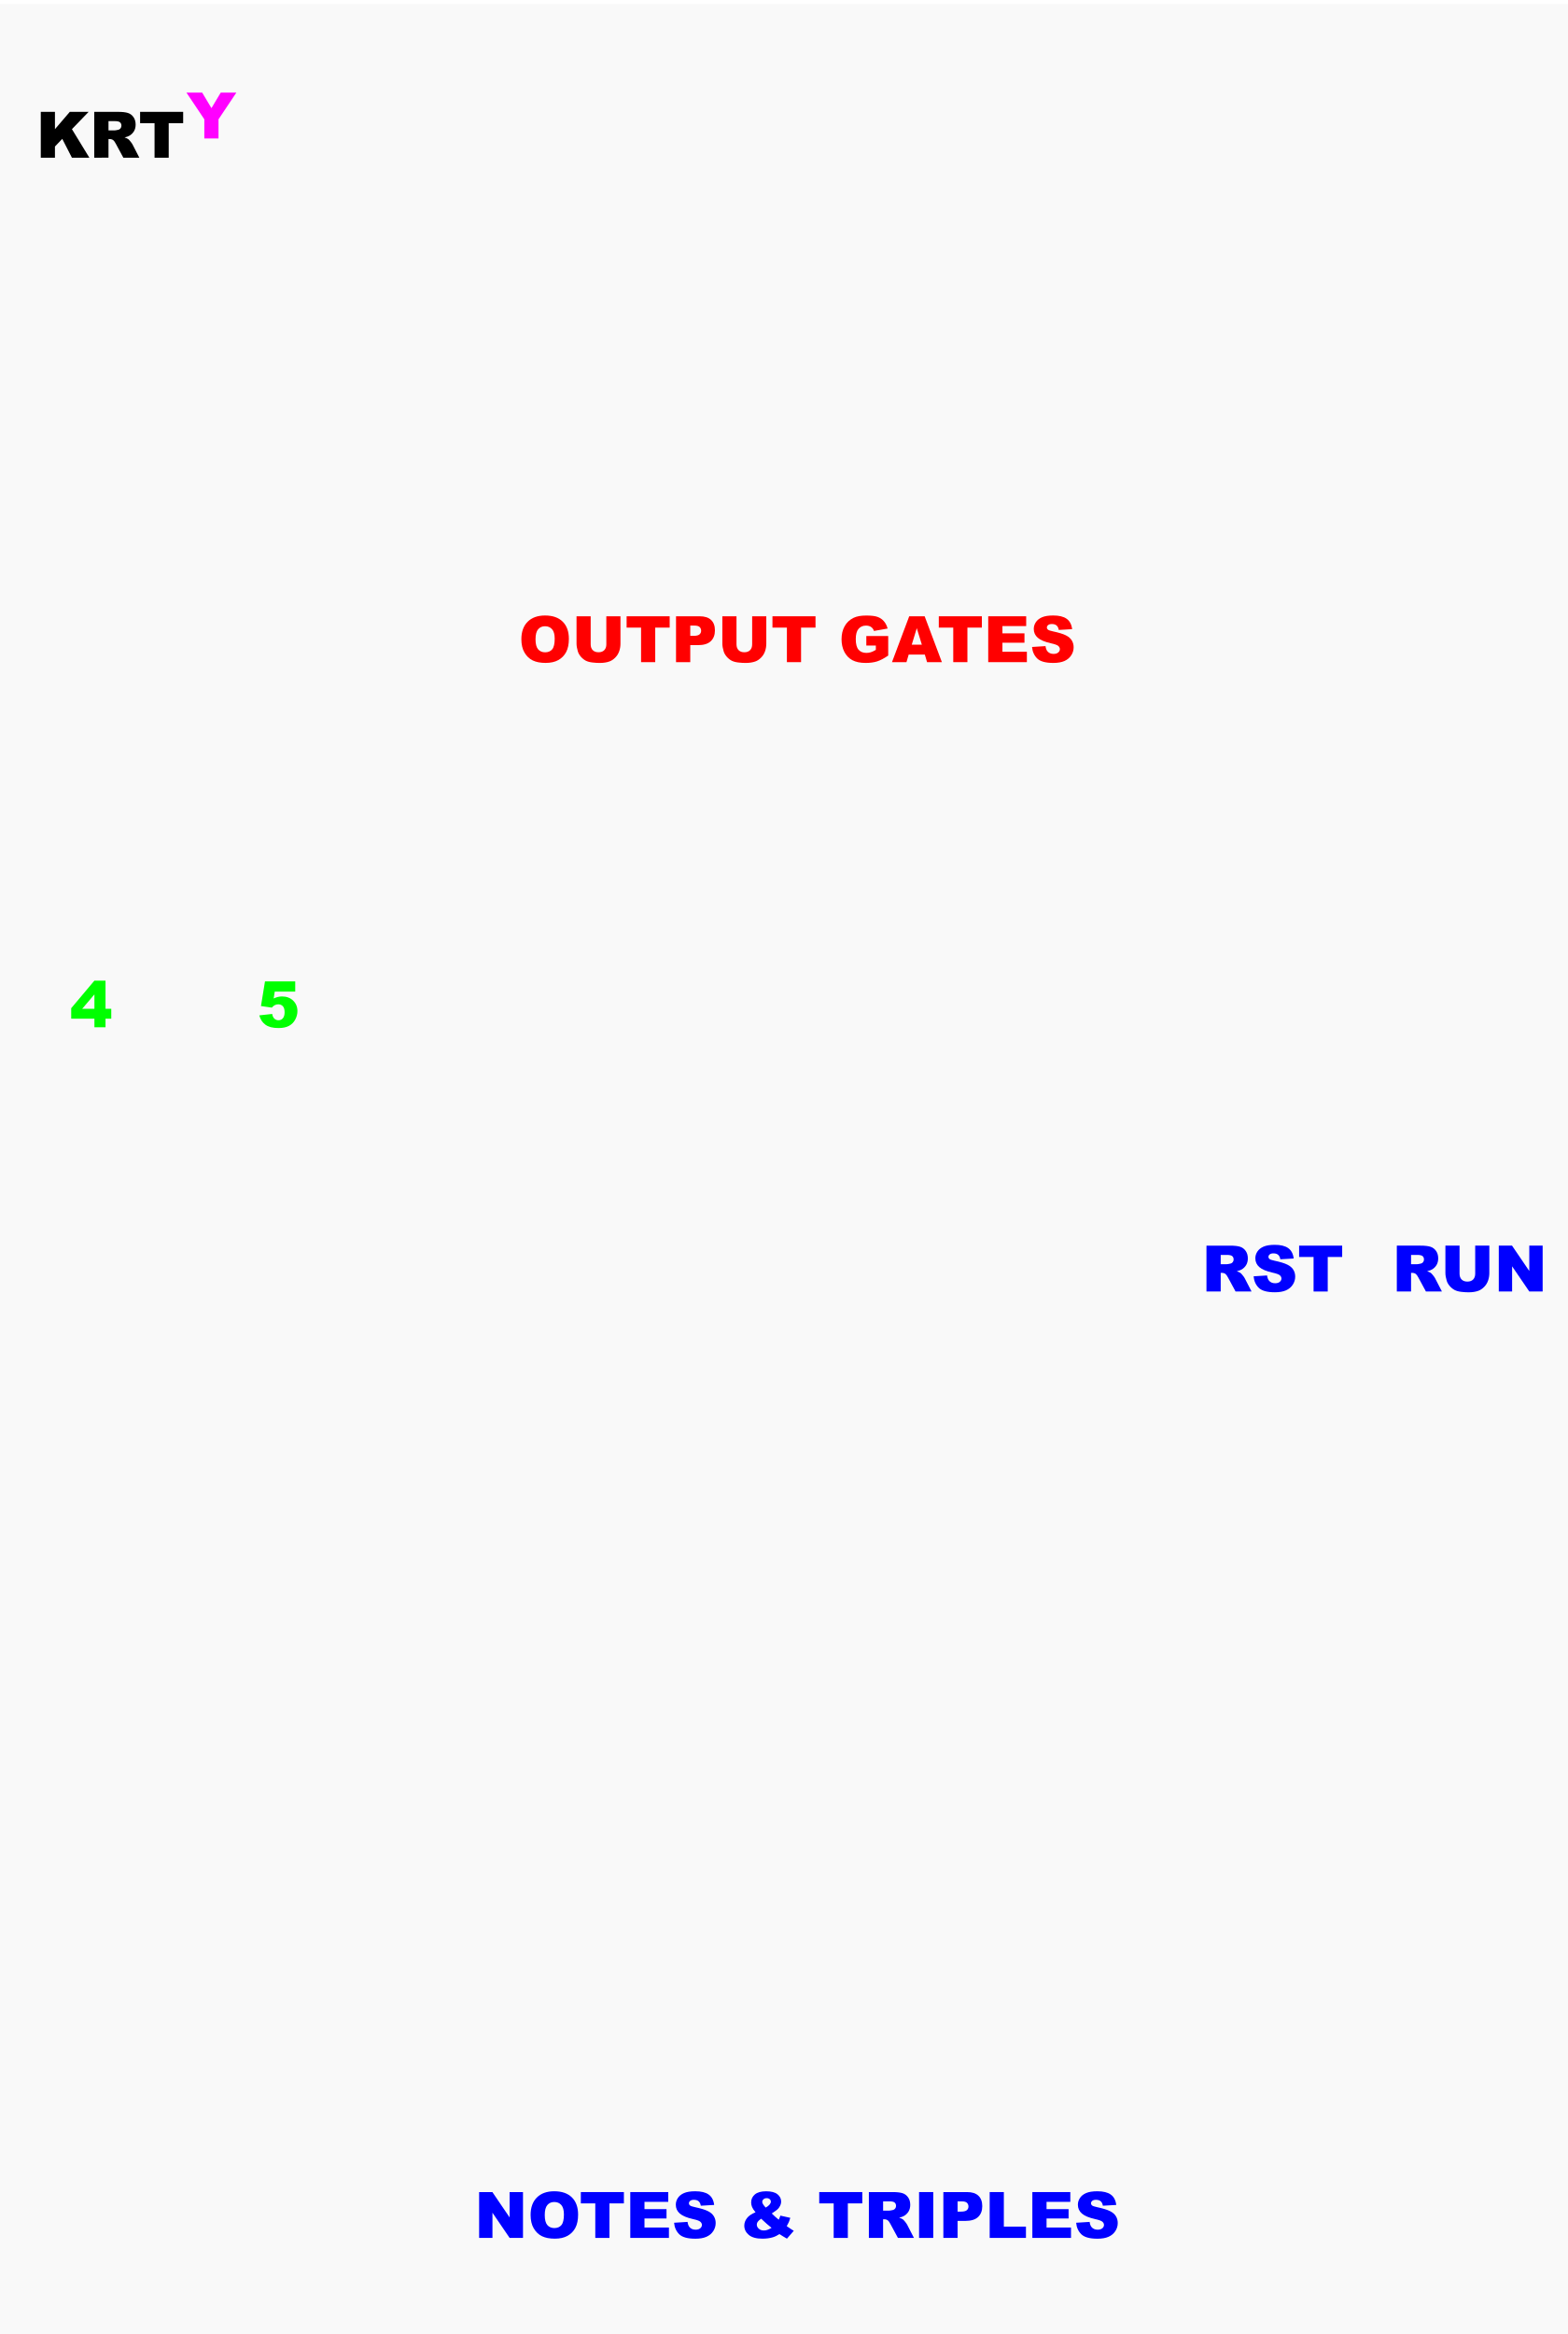
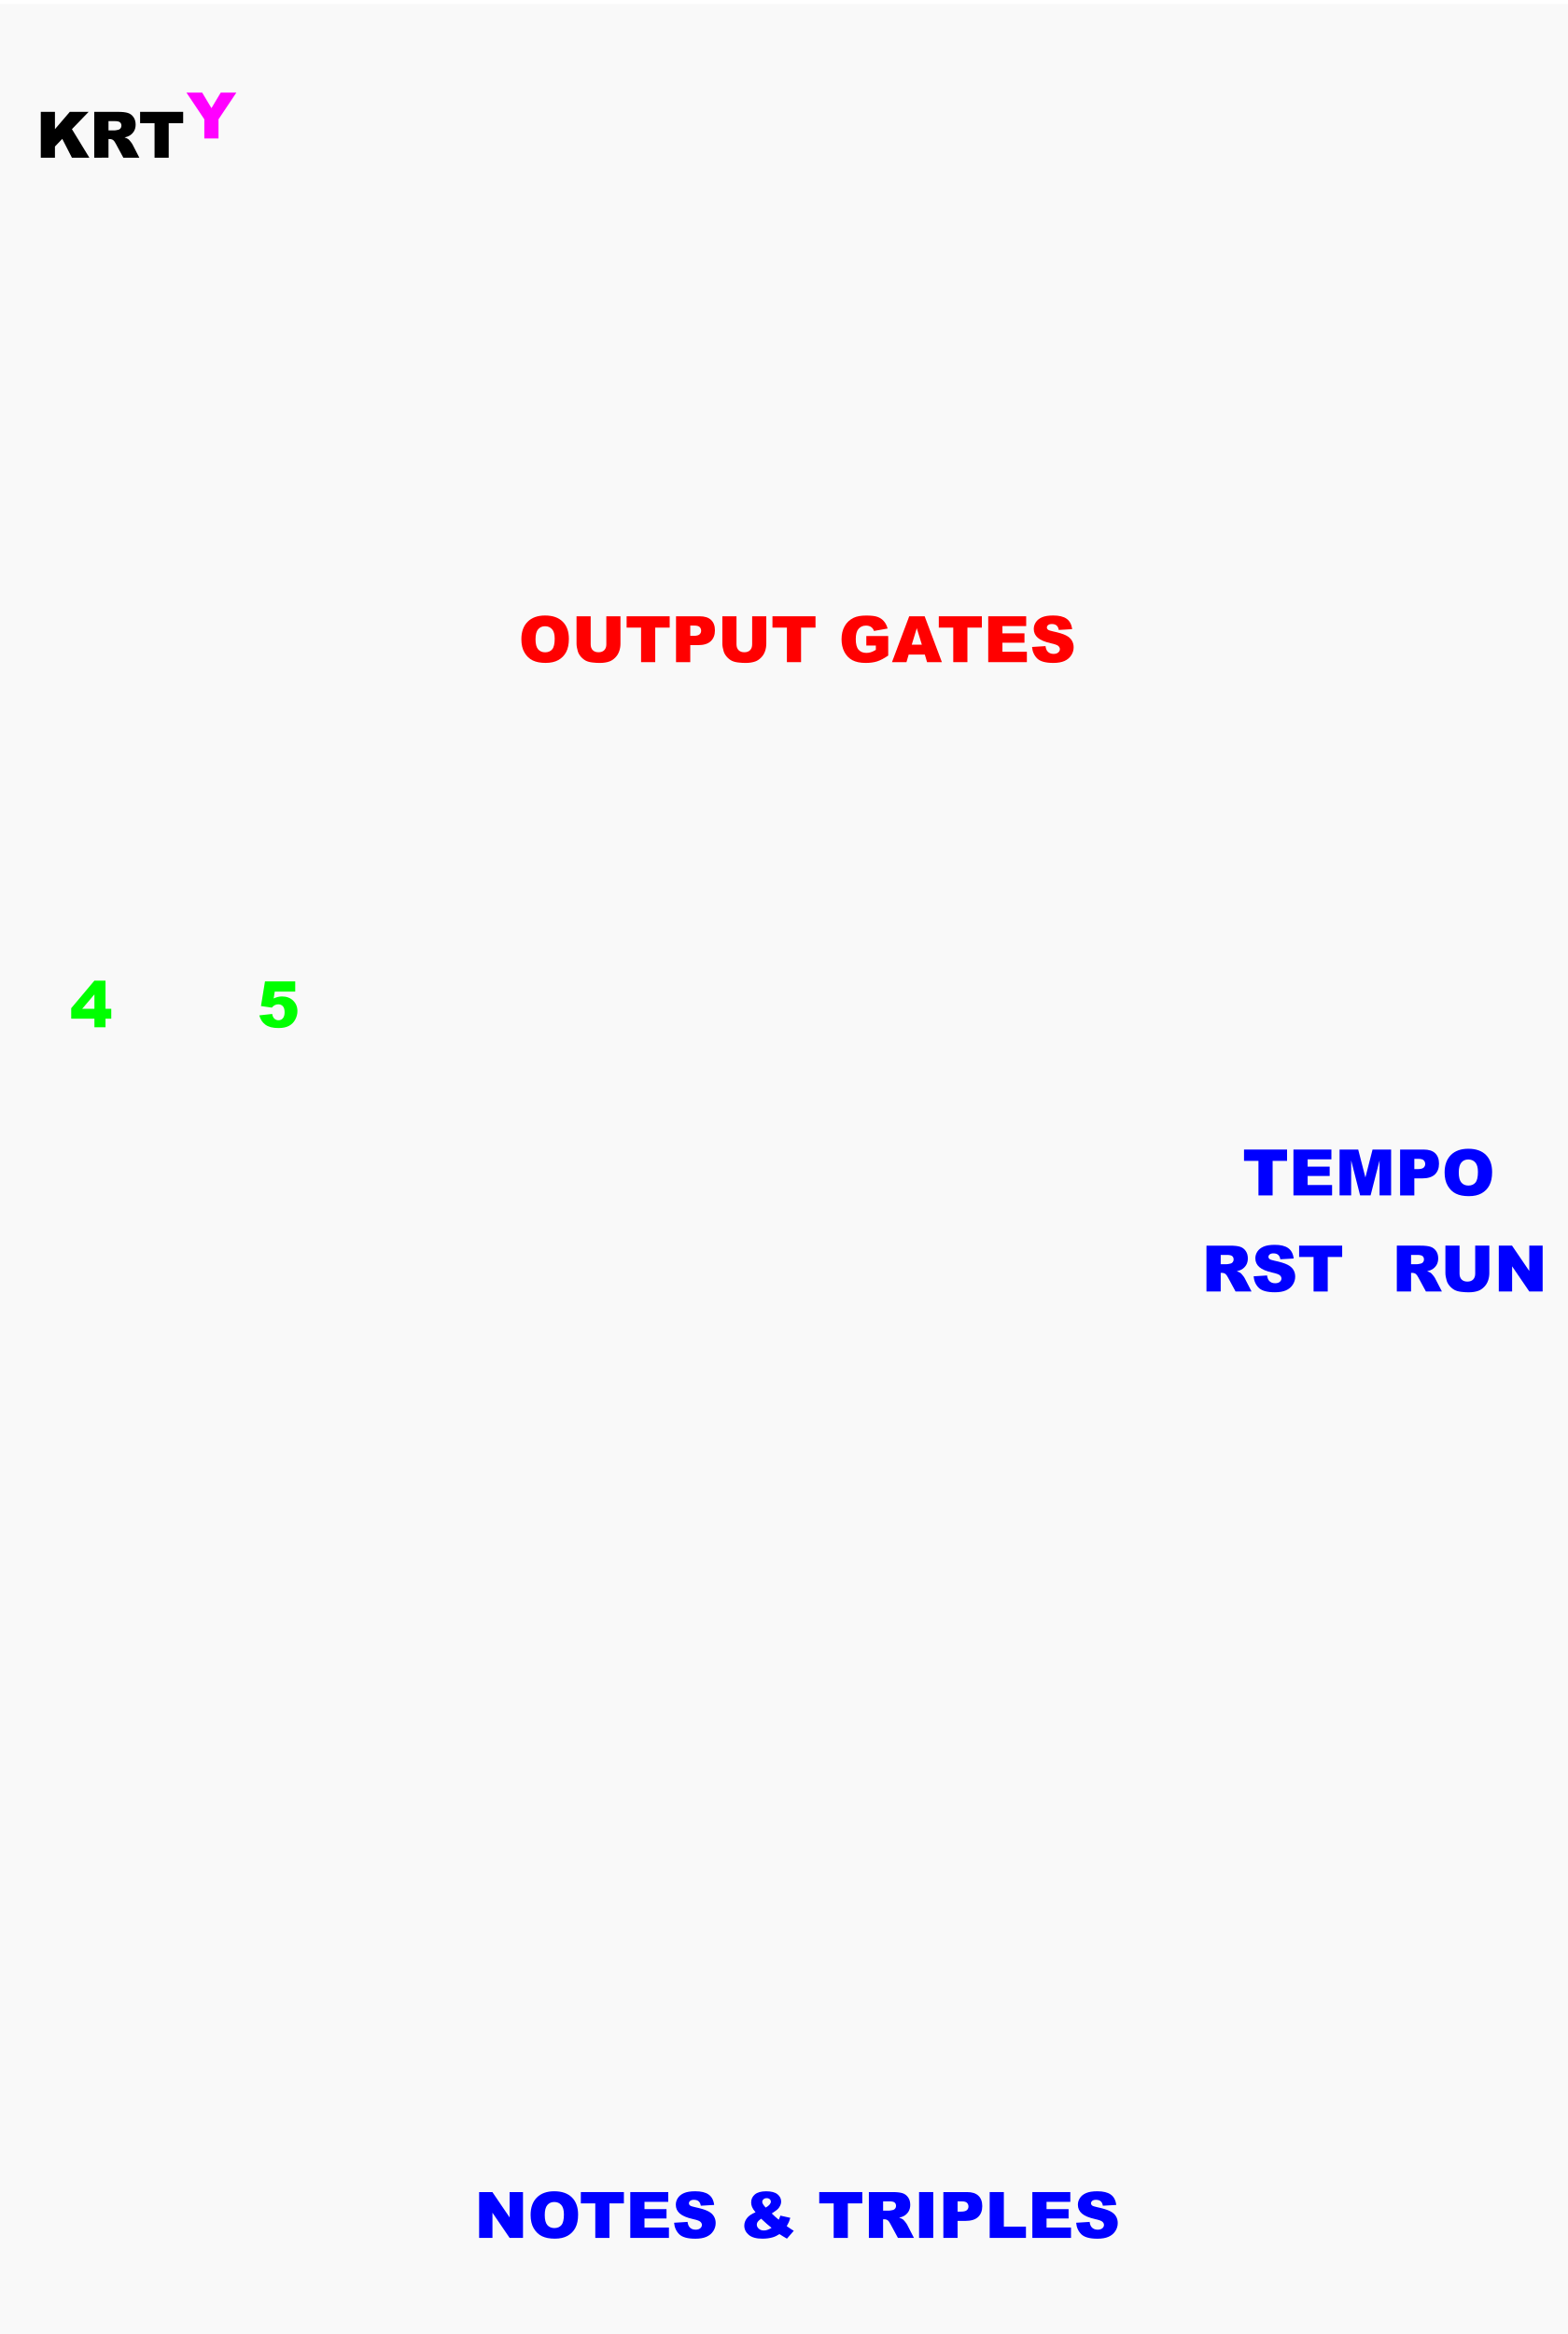
<svg xmlns="http://www.w3.org/2000/svg" width="86.36mm" height="128.542mm" viewBox="0 0 86.36 128.542" version="1.1" id="svg4541">
  <defs id="defs4535" />
  <g id="layer1" style="display:inline;opacity:1">
    <rect style="fill:#f9f9f9;stroke-width:0.515" id="rect111" width="87.048" height="129.646" x="-2.7815501e-08" y="0.219" />
    <g aria-label="4" style="font-style:normal;font-variant:normal;font-weight:normal;font-stretch:normal;font-size:3.528px;line-height:1.25;font-family:'Arial Black';-inkscape-font-specification:'Arial Black, Normal';font-variant-ligatures:normal;font-variant-caps:normal;font-variant-numeric:normal;font-feature-settings:normal;text-align:center;letter-spacing:0px;word-spacing:0px;writing-mode:lr-tb;text-anchor:middle;fill:#000000;fill-opacity:1;stroke:none;stroke-width:0.265" id="text249" transform="translate(-1.5875)">
      <path d="M 6.789,56.103 H 5.51 V 55.526 l 1.278,-1.519 h 0.612 v 1.552 h 0.317 v 0.544 H 7.4 v 0.472 H 6.789 Z m 0,-0.544 v -0.794 l -0.675,0.794 z" style="fill:#00ff00;stroke-width:0.265" id="path360" />
    </g>
    <g aria-label="5" style="font-style:normal;font-variant:normal;font-weight:normal;font-stretch:normal;font-size:3.528px;line-height:1.25;font-family:'Arial Black';-inkscape-font-specification:'Arial Black, Normal';font-variant-ligatures:normal;font-variant-caps:normal;font-variant-numeric:normal;font-feature-settings:normal;text-align:center;letter-spacing:0px;word-spacing:0px;writing-mode:lr-tb;text-anchor:middle;fill:#000000;fill-opacity:1;stroke:none;stroke-width:0.265" id="text253" transform="translate(-3.704167)">
      <path d="m 18.302,54.05 h 1.666 v 0.56 H 18.84 l -0.06,0.379 q 0.117,-0.055 0.231,-0.083 0.115,-0.028 0.227,-0.028 0.379,0 0.615,0.229 0.236,0.229 0.236,0.577 0,0.245 -0.122,0.47 -0.121,0.226 -0.345,0.345 -0.222,0.119 -0.57,0.119 -0.25,0 -0.429,-0.047 -0.177,-0.048 -0.303,-0.141 -0.124,-0.095 -0.202,-0.214 -0.078,-0.119 -0.129,-0.296 l 0.71,-0.078 q 0.026,0.171 0.121,0.26 0.095,0.088 0.226,0.088 0.146,0 0.241,-0.11 0.096,-0.112 0.096,-0.332 0,-0.226 -0.096,-0.331 -0.096,-0.105 -0.257,-0.105 -0.102,0 -0.196,0.05 -0.071,0.036 -0.155,0.131 l -0.598,-0.086 z" style="fill:#00ff00;stroke-width:0.265" id="path357" />
    </g>
  </g>
  <g id="layer4" transform="translate(0,28.00003)" style="display:inline">
    <text xml:space="preserve" style="font-style:normal;font-variant:normal;font-weight:normal;font-stretch:normal;font-size:4.586px;line-height:1.25;font-family:'Arial Black';-inkscape-font-specification:'Arial Black, Normal';font-variant-ligatures:normal;font-variant-caps:normal;font-variant-numeric:normal;text-align:center;letter-spacing:0px;word-spacing:0px;writing-mode:lr-tb;text-anchor:middle;fill:#000000;fill-opacity:1;stroke:none;stroke-width:0.265" x="11.906" y="-21.167" id="text115">
      <tspan id="tspan113" x="11.906" y="-17.055" style="stroke-width:0.265" />
    </text>
    <g aria-label="KRT" style="font-style:normal;font-variant:normal;font-weight:normal;font-stretch:normal;font-size:3.528px;line-height:1.25;font-family:'Arial Black';-inkscape-font-specification:'Arial Black, Normal';font-variant-ligatures:normal;font-variant-caps:normal;font-variant-numeric:normal;font-feature-settings:normal;text-align:center;letter-spacing:0px;word-spacing:0px;writing-mode:lr-tb;text-anchor:middle;fill:#000000;fill-opacity:1;stroke:none;stroke-width:0.265" id="text123" transform="translate(-12.17084,-117.4752)">
      <path d="m 14.418,95.635 h 0.78 v 0.954 l 0.818,-0.954 h 1.037 l -0.92,0.953 0.961,1.573 h -0.961 l -0.532,-1.039 -0.403,0.422 v 0.617 h -0.78 z" style="fill:#000000;stroke-width:0.265" id="path227" />
      <path d="m 17.364,98.16 v -2.525 h 1.301 q 0.362,0 0.553,0.062 0.191,0.062 0.308,0.231 0.117,0.167 0.117,0.408 0,0.21 -0.09,0.363 -0.09,0.152 -0.246,0.246 -0.1,0.06 -0.274,0.1 0.14,0.047 0.203,0.093 0.043,0.031 0.124,0.133 0.083,0.102 0.11,0.157 l 0.377,0.732 H 18.966 l -0.417,-0.772 q -0.079,-0.15 -0.141,-0.195 -0.084,-0.059 -0.191,-0.059 h -0.069 v 1.025 z m 0.784,-1.502 h 0.329 q 0.053,0 0.207,-0.034 0.078,-0.015 0.126,-0.079 0.05,-0.064 0.05,-0.146 0,-0.122 -0.078,-0.188 -0.078,-0.065 -0.291,-0.065 H 18.148 Z" style="fill:#000000;stroke-width:0.265" id="path229" />
      <path d="m 19.889,95.635 h 2.372 v 0.624 h -0.796 v 1.902 h -0.78 v -1.902 h -0.796 z" style="fill:#000000;stroke-width:0.265" id="path231" />
    </g>
    <g aria-label="Ω" style="font-style:normal;font-variant:normal;font-weight:normal;font-stretch:normal;font-size:3.528px;line-height:1.25;font-family:'Arial Black';-inkscape-font-specification:'Arial Black, Normal';font-variant-ligatures:normal;font-variant-caps:normal;font-variant-numeric:normal;font-feature-settings:normal;text-align:center;letter-spacing:0px;word-spacing:0px;writing-mode:lr-tb;text-anchor:middle;fill:#000000;fill-opacity:1;stroke:none;stroke-width:0.265" id="text107" transform="matrix(2.52226,0,0,2.48147,-16.86749,28.08487)" />
    <g aria-label="Y" style="font-style:normal;font-variant:normal;font-weight:normal;font-stretch:normal;font-size:3.528px;line-height:1.25;font-family:'Arial Black';-inkscape-font-specification:'Arial Black, Normal';font-variant-ligatures:normal;font-variant-caps:normal;font-variant-numeric:normal;font-feature-settings:normal;text-align:center;letter-spacing:0px;word-spacing:0px;writing-mode:lr-tb;text-anchor:middle;fill:#000000;fill-opacity:1;stroke:none;stroke-width:0.265" id="text70">
      <path d="m 10.273,-22.898 h 0.866 l 0.51,0.853 0.51,-0.853 h 0.861 l -0.982,1.468 v 1.058 h -0.782 v -1.058 z" style="stroke-width:0.265;fill:#ff00ff" id="path72" />
    </g>
    <g aria-label="OUTPUT GATES" style="font-style:normal;font-variant:normal;font-weight:normal;font-stretch:normal;font-size:3.528px;line-height:1.25;font-family:'Arial Black';-inkscape-font-specification:'Arial Black, Normal';font-variant-ligatures:normal;font-variant-caps:normal;font-variant-numeric:normal;font-feature-settings:normal;text-align:center;letter-spacing:0px;word-spacing:0px;writing-mode:lr-tb;text-anchor:middle;fill:#000000;fill-opacity:1;stroke:none;stroke-width:0.265" id="text77">
      <path d="m 28.722,7.206 q 0,-0.618 0.345,-0.963 0.345,-0.345 0.959,-0.345 0.63,0 0.972,0.339 0.341,0.338 0.341,0.947 0,0.443 -0.15,0.727 -0.148,0.282 -0.431,0.441 -0.281,0.157 -0.701,0.157 -0.427,0 -0.708,-0.136 Q 29.07,8.238 28.896,7.943 28.722,7.648 28.722,7.206 Z m 0.78,0.003 q 0,0.382 0.141,0.549 0.143,0.167 0.388,0.167 0.251,0 0.389,-0.164 0.138,-0.164 0.138,-0.587 0,-0.357 -0.145,-0.52 -0.143,-0.165 -0.389,-0.165 -0.236,0 -0.379,0.167 -0.143,0.167 -0.143,0.553 z" style="fill:#ff0000;stroke-width:0.265" id="path79" />
      <path d="m 33.402,5.941 h 0.779 v 1.506 q 0,0.224 -0.071,0.424 -0.069,0.198 -0.219,0.348 -0.148,0.148 -0.312,0.208 -0.227,0.084 -0.546,0.084 -0.184,0 -0.403,-0.026 Q 32.413,8.46 32.267,8.384 32.121,8.306 31.998,8.165 31.878,8.024 31.833,7.874 31.761,7.633 31.761,7.447 V 5.941 h 0.779 v 1.542 q 0,0.207 0.114,0.324 0.115,0.115 0.319,0.115 0.202,0 0.315,-0.114 0.115,-0.115 0.115,-0.326 z" style="fill:#ff0000;stroke-width:0.265" id="path81" />
      <path d="m 34.52,5.941 h 2.372 V 6.565 H 36.096 V 8.467 H 35.316 V 6.565 h -0.796 z" style="fill:#ff0000;stroke-width:0.265" id="path83" />
      <path d="m 37.242,5.941 h 1.297 q 0.424,0 0.634,0.202 0.212,0.202 0.212,0.574 0,0.382 -0.231,0.598 -0.229,0.215 -0.701,0.215 h -0.427 v 0.937 h -0.784 z m 0.784,1.077 h 0.191 q 0.226,0 0.317,-0.078 0.091,-0.079 0.091,-0.202 0,-0.119 -0.079,-0.202 -0.079,-0.083 -0.298,-0.083 h -0.222 z" style="fill:#ff0000;stroke-width:0.265" id="path85" />
      <path d="m 41.436,5.941 h 0.779 v 1.506 q 0,0.224 -0.071,0.424 -0.069,0.198 -0.219,0.348 -0.148,0.148 -0.312,0.208 -0.227,0.084 -0.546,0.084 -0.184,0 -0.403,-0.026 Q 40.447,8.46 40.301,8.384 40.154,8.306 40.032,8.165 39.912,8.024 39.867,7.874 39.794,7.633 39.794,7.447 V 5.941 h 0.779 v 1.542 q 0,0.207 0.114,0.324 0.115,0.115 0.319,0.115 0.202,0 0.315,-0.114 0.115,-0.115 0.115,-0.326 z" style="fill:#ff0000;stroke-width:0.265" id="path87" />
      <path d="m 42.554,5.941 h 2.372 V 6.565 H 44.13 V 8.467 H 43.35 V 6.565 h -0.796 z" style="fill:#ff0000;stroke-width:0.265" id="path89" />
      <path d="m 47.725,7.552 v -0.525 h 1.206 v 1.077 q -0.346,0.236 -0.613,0.322 -0.265,0.084 -0.63,0.084 -0.45,0 -0.734,-0.153 -0.282,-0.153 -0.439,-0.456 -0.155,-0.303 -0.155,-0.696 0,-0.413 0.171,-0.718 0.171,-0.307 0.5,-0.465 0.257,-0.122 0.691,-0.122 0.419,0 0.625,0.076 0.208,0.076 0.345,0.236 0.138,0.158 0.207,0.403 l -0.753,0.134 q -0.047,-0.143 -0.158,-0.219 -0.11,-0.076 -0.282,-0.076 -0.257,0 -0.41,0.179 -0.152,0.177 -0.152,0.563 0,0.41 0.153,0.586 0.155,0.176 0.431,0.176 0.131,0 0.25,-0.038 0.119,-0.038 0.272,-0.129 V 7.552 Z" style="fill:#ff0000;stroke-width:0.265" id="path91" />
      <path d="M 50.948,8.05 H 50.059 L 49.937,8.467 H 49.139 l 0.949,-2.525 h 0.851 l 0.949,2.525 H 51.072 Z M 50.784,7.504 50.505,6.596 50.228,7.504 Z" style="fill:#ff0000;stroke-width:0.265" id="path93" />
      <path d="m 51.718,5.941 h 2.372 V 6.565 H 53.294 V 8.467 H 52.514 V 6.565 h -0.796 z" style="fill:#ff0000;stroke-width:0.265" id="path95" />
      <path d="m 54.441,5.941 h 2.091 v 0.539 h -1.309 v 0.401 h 1.214 V 7.397 h -1.214 v 0.498 h 1.347 v 0.572 h -2.129 z" style="fill:#ff0000;stroke-width:0.265" id="path97" />
      <path d="m 56.855,7.631 0.742,-0.047 q 0.024,0.181 0.098,0.276 0.121,0.153 0.345,0.153 0.167,0 0.257,-0.078 0.091,-0.079 0.091,-0.183 0,-0.098 -0.086,-0.176 -0.086,-0.078 -0.4,-0.146 -0.513,-0.115 -0.732,-0.307 -0.22,-0.191 -0.22,-0.487 0,-0.195 0.112,-0.367 0.114,-0.174 0.339,-0.272 0.227,-0.1 0.622,-0.1 0.484,0 0.737,0.181 0.255,0.179 0.303,0.572 l -0.736,0.043 q -0.029,-0.171 -0.124,-0.248 -0.093,-0.078 -0.258,-0.078 -0.136,0 -0.205,0.059 -0.069,0.057 -0.069,0.14 0,0.06 0.057,0.109 0.055,0.05 0.262,0.093 0.512,0.11 0.732,0.224 0.222,0.112 0.322,0.279 0.102,0.167 0.102,0.374 0,0.243 -0.134,0.448 -0.134,0.205 -0.376,0.312 -0.241,0.105 -0.608,0.105 -0.644,0 -0.892,-0.248 -0.248,-0.248 -0.281,-0.63 z" style="fill:#ff0000;stroke-width:0.265" id="path99" />
    </g>
    <g aria-label="NOTES &amp; TRIPLES" style="font-style:normal;font-variant:normal;font-weight:normal;font-stretch:normal;font-size:3.528px;line-height:1.25;font-family:'Arial Black';-inkscape-font-specification:'Arial Black, Normal';font-variant-ligatures:normal;font-variant-caps:normal;font-variant-numeric:normal;font-feature-settings:normal;text-align:center;letter-spacing:0px;word-spacing:0px;writing-mode:lr-tb;text-anchor:middle;fill:#000000;fill-opacity:1;stroke:none;stroke-width:0.265" id="text122">
      <path d="m 26.395,92.725 h 0.729 l 0.951,1.397 v -1.397 h 0.736 v 2.525 h -0.736 l -0.946,-1.387 v 1.387 h -0.734 z" style="fill:#0000ff;stroke-width:0.265" id="path124" />
      <path d="m 29.23,93.989 q 0,-0.618 0.345,-0.963 0.345,-0.345 0.959,-0.345 0.63,0 0.972,0.339 0.341,0.338 0.341,0.947 0,0.443 -0.15,0.727 -0.148,0.282 -0.431,0.441 -0.281,0.157 -0.701,0.157 -0.427,0 -0.708,-0.136 -0.279,-0.136 -0.453,-0.431 -0.174,-0.295 -0.174,-0.737 z m 0.78,0.003 q 0,0.382 0.141,0.549 0.143,0.167 0.388,0.167 0.251,0 0.389,-0.164 0.138,-0.164 0.138,-0.587 0,-0.357 -0.145,-0.52 -0.143,-0.165 -0.389,-0.165 -0.236,0 -0.379,0.167 -0.143,0.167 -0.143,0.553 z" style="fill:#0000ff;stroke-width:0.265" id="path126" />
      <path d="m 31.998,92.725 h 2.372 v 0.624 h -0.796 v 1.902 h -0.78 v -1.902 h -0.796 z" style="fill:#0000ff;stroke-width:0.265" id="path128" />
      <path d="m 34.722,92.725 h 2.091 v 0.539 h -1.309 v 0.401 h 1.214 v 0.515 h -1.214 v 0.498 h 1.347 v 0.572 h -2.129 z" style="fill:#0000ff;stroke-width:0.265" id="path130" />
      <path d="m 37.135,94.415 0.742,-0.047 q 0.024,0.181 0.098,0.276 0.121,0.153 0.345,0.153 0.167,0 0.257,-0.078 0.091,-0.079 0.091,-0.183 0,-0.098 -0.086,-0.176 -0.086,-0.078 -0.4,-0.146 -0.513,-0.115 -0.732,-0.307 -0.22,-0.191 -0.22,-0.487 0,-0.195 0.112,-0.367 0.114,-0.174 0.339,-0.272 0.227,-0.1 0.622,-0.1 0.484,0 0.737,0.181 0.255,0.179 0.303,0.572 l -0.736,0.043 q -0.029,-0.171 -0.124,-0.248 -0.093,-0.078 -0.258,-0.078 -0.136,0 -0.205,0.059 -0.069,0.057 -0.069,0.14 0,0.06 0.057,0.109 0.055,0.05 0.262,0.093 0.512,0.11 0.732,0.224 0.222,0.112 0.322,0.279 0.102,0.167 0.102,0.374 0,0.243 -0.134,0.448 -0.134,0.205 -0.376,0.312 -0.241,0.105 -0.608,0.105 -0.644,0 -0.892,-0.248 -0.248,-0.248 -0.281,-0.63 z" style="fill:#0000ff;stroke-width:0.265" id="path132" />
      <path d="m 42.988,94.022 0.548,0.122 q -0.043,0.152 -0.083,0.243 -0.04,0.091 -0.112,0.215 l 0.264,0.181 q 0.048,0.031 0.124,0.074 l -0.377,0.434 q -0.103,-0.055 -0.215,-0.127 -0.11,-0.072 -0.198,-0.124 -0.183,0.121 -0.365,0.176 -0.253,0.076 -0.575,0.076 -0.505,0 -0.751,-0.21 -0.246,-0.21 -0.246,-0.51 0,-0.215 0.145,-0.407 0.145,-0.193 0.474,-0.326 -0.138,-0.167 -0.189,-0.289 -0.052,-0.124 -0.052,-0.251 0,-0.269 0.205,-0.443 0.205,-0.174 0.622,-0.174 0.425,0 0.625,0.165 0.2,0.165 0.2,0.396 0,0.129 -0.062,0.248 -0.06,0.119 -0.146,0.193 -0.086,0.074 -0.308,0.22 0.184,0.184 0.384,0.343 0.053,-0.107 0.091,-0.226 z m -0.806,-0.443 q 0.136,-0.074 0.21,-0.16 0.074,-0.088 0.074,-0.165 0,-0.081 -0.062,-0.136 -0.062,-0.057 -0.171,-0.057 -0.107,0 -0.174,0.062 -0.067,0.062 -0.067,0.146 0,0.107 0.189,0.31 z m -0.25,0.613 q -0.145,0.102 -0.193,0.174 -0.047,0.072 -0.047,0.153 0,0.126 0.109,0.224 0.109,0.098 0.282,0.098 0.188,0 0.422,-0.146 -0.224,-0.172 -0.574,-0.503 z" style="fill:#0000ff;stroke-width:0.265" id="path134" />
      <path d="m 45.131,92.725 h 2.372 v 0.624 h -0.796 v 1.902 h -0.78 v -1.902 h -0.796 z" style="fill:#0000ff;stroke-width:0.265" id="path136" />
      <path d="m 47.866,95.25 v -2.525 h 1.301 q 0.362,0 0.553,0.062 0.191,0.062 0.308,0.231 0.117,0.167 0.117,0.408 0,0.21 -0.09,0.363 -0.09,0.152 -0.246,0.246 -0.1,0.06 -0.274,0.1 0.14,0.047 0.203,0.093 0.043,0.031 0.124,0.133 0.083,0.102 0.11,0.157 l 0.377,0.732 h -0.882 l -0.417,-0.772 q -0.079,-0.15 -0.141,-0.195 -0.084,-0.059 -0.191,-0.059 h -0.069 v 1.025 z m 0.784,-1.502 h 0.329 q 0.053,0 0.207,-0.034 0.078,-0.015 0.126,-0.079 0.05,-0.064 0.05,-0.146 0,-0.122 -0.078,-0.188 -0.078,-0.065 -0.291,-0.065 h -0.343 z" style="fill:#0000ff;stroke-width:0.265" id="path138" />
      <path d="m 50.631,92.725 h 0.782 v 2.525 h -0.782 z" style="fill:#0000ff;stroke-width:0.265" id="path140" />
      <path d="m 51.969,92.725 h 1.297 q 0.424,0 0.634,0.202 0.212,0.202 0.212,0.574 0,0.382 -0.231,0.598 -0.229,0.215 -0.701,0.215 h -0.427 v 0.937 h -0.784 z m 0.784,1.077 h 0.191 q 0.226,0 0.317,-0.078 0.091,-0.079 0.091,-0.202 0,-0.119 -0.079,-0.202 -0.079,-0.083 -0.298,-0.083 h -0.222 z" style="fill:#0000ff;stroke-width:0.265" id="path142" />
      <path d="m 54.521,92.725 h 0.78 v 1.903 h 1.218 v 0.622 h -1.998 z" style="fill:#0000ff;stroke-width:0.265" id="path144" />
      <path d="m 56.872,92.725 h 2.091 v 0.539 h -1.309 v 0.401 h 1.214 v 0.515 h -1.214 v 0.498 h 1.347 v 0.572 H 56.872 Z" style="fill:#0000ff;stroke-width:0.265" id="path146" />
      <path d="m 59.285,94.415 0.742,-0.047 q 0.024,0.181 0.098,0.276 0.121,0.153 0.345,0.153 0.167,0 0.257,-0.078 0.091,-0.079 0.091,-0.183 0,-0.098 -0.086,-0.176 -0.086,-0.078 -0.4,-0.146 -0.513,-0.115 -0.732,-0.307 -0.22,-0.191 -0.22,-0.487 0,-0.195 0.112,-0.367 0.114,-0.174 0.339,-0.272 0.227,-0.1 0.622,-0.1 0.484,0 0.737,0.181 0.255,0.179 0.303,0.572 l -0.736,0.043 q -0.029,-0.171 -0.124,-0.248 -0.093,-0.078 -0.258,-0.078 -0.136,0 -0.205,0.059 -0.069,0.057 -0.069,0.14 0,0.06 0.057,0.109 0.055,0.05 0.262,0.093 0.512,0.11 0.732,0.224 0.222,0.112 0.322,0.279 0.102,0.167 0.102,0.374 0,0.243 -0.134,0.448 -0.134,0.205 -0.376,0.312 -0.241,0.105 -0.608,0.105 -0.644,0 -0.892,-0.248 -0.248,-0.248 -0.281,-0.63 z" style="fill:#0000ff;stroke-width:0.265" id="path148" />
    </g>
    <g aria-label="RST" style="font-style:normal;font-variant:normal;font-weight:normal;font-stretch:normal;font-size:3.528px;line-height:1.25;font-family:'Arial Black';-inkscape-font-specification:'Arial Black, Normal';font-variant-ligatures:normal;font-variant-caps:normal;font-variant-numeric:normal;font-feature-settings:normal;text-align:center;letter-spacing:0px;word-spacing:0px;writing-mode:lr-tb;text-anchor:middle;fill:#000000;fill-opacity:1;stroke:none;stroke-width:0.265" id="text67" transform="translate(2.645833,-21.69584)">
      <path d="m 63.818,64.823 v -2.525 h 1.301 q 0.362,0 0.553,0.062 0.191,0.062 0.308,0.231 0.117,0.167 0.117,0.408 0,0.21 -0.09,0.363 -0.09,0.152 -0.246,0.246 -0.1,0.06 -0.274,0.1 0.14,0.047 0.203,0.093 0.043,0.031 0.124,0.133 0.083,0.102 0.11,0.157 l 0.377,0.732 H 65.42 l -0.417,-0.772 q -0.079,-0.15 -0.141,-0.195 -0.084,-0.059 -0.191,-0.059 h -0.069 v 1.025 z m 0.784,-1.502 h 0.329 q 0.053,0 0.207,-0.034 0.078,-0.015 0.126,-0.079 0.05,-0.064 0.05,-0.146 0,-0.122 -0.078,-0.188 -0.078,-0.065 -0.291,-0.065 H 64.602 Z" style="fill:#0000ff;stroke-width:0.265" id="path80" />
      <path d="m 66.415,63.987 0.742,-0.047 q 0.024,0.181 0.098,0.276 0.121,0.153 0.345,0.153 0.167,0 0.257,-0.078 0.091,-0.079 0.091,-0.183 0,-0.098 -0.086,-0.176 -0.086,-0.078 -0.4,-0.146 -0.513,-0.115 -0.732,-0.307 -0.22,-0.191 -0.22,-0.487 0,-0.195 0.112,-0.367 0.114,-0.174 0.339,-0.272 0.227,-0.1 0.622,-0.1 0.484,0 0.737,0.181 0.255,0.179 0.303,0.572 l -0.736,0.043 q -0.029,-0.171 -0.124,-0.248 -0.093,-0.078 -0.258,-0.078 -0.136,0 -0.205,0.059 -0.069,0.057 -0.069,0.14 0,0.06 0.057,0.109 0.055,0.05 0.262,0.093 0.512,0.11 0.732,0.224 0.222,0.112 0.322,0.279 0.102,0.167 0.102,0.374 0,0.243 -0.134,0.448 -0.134,0.205 -0.376,0.312 -0.241,0.105 -0.608,0.105 -0.644,0 -0.892,-0.248 -0.248,-0.248 -0.281,-0.63 z" style="fill:#0000ff;stroke-width:0.265" id="path82" />
      <path d="m 68.922,62.298 h 2.372 v 0.624 H 70.498 v 1.902 h -0.78 v -1.902 h -0.796 z" style="fill:#0000ff;stroke-width:0.265" id="path84" />
    </g>
    <g aria-label="RUN" style="font-style:normal;font-variant:normal;font-weight:normal;font-stretch:normal;font-size:3.528px;line-height:1.25;font-family:'Arial Black';-inkscape-font-specification:'Arial Black, Normal';font-variant-ligatures:normal;font-variant-caps:normal;font-variant-numeric:normal;font-feature-settings:normal;text-align:center;letter-spacing:0px;word-spacing:0px;writing-mode:lr-tb;text-anchor:middle;fill:#000000;fill-opacity:1;stroke:none;stroke-width:0.265" id="text71" transform="translate(1.5875,-19.57917)">
      <path d="m 75.363,62.706 v -2.525 h 1.301 q 0.362,0 0.553,0.062 0.191,0.062 0.308,0.231 0.117,0.167 0.117,0.408 0,0.21 -0.09,0.363 -0.09,0.152 -0.246,0.246 -0.1,0.06 -0.274,0.1 0.14,0.047 0.203,0.093 0.043,0.031 0.124,0.133 0.083,0.102 0.11,0.157 L 77.847,62.706 H 76.965 L 76.548,61.934 Q 76.469,61.785 76.407,61.74 76.323,61.681 76.216,61.681 h -0.069 v 1.025 z m 0.784,-1.502 h 0.329 q 0.053,0 0.207,-0.034 0.078,-0.015 0.126,-0.079 0.05,-0.064 0.05,-0.146 0,-0.122 -0.078,-0.188 -0.078,-0.065 -0.291,-0.065 h -0.343 z" style="fill:#0000ff;stroke-width:0.265" id="path73" />
      <path d="m 79.68,60.181 h 0.779 v 1.506 q 0,0.224 -0.071,0.424 -0.069,0.198 -0.219,0.348 -0.148,0.148 -0.312,0.208 -0.227,0.084 -0.546,0.084 -0.184,0 -0.403,-0.026 -0.217,-0.026 -0.363,-0.102 -0.146,-0.078 -0.269,-0.219 -0.121,-0.141 -0.165,-0.291 -0.072,-0.241 -0.072,-0.427 v -1.506 h 0.779 v 1.542 q 0,0.207 0.114,0.324 0.115,0.115 0.319,0.115 0.202,0 0.315,-0.114 0.115,-0.115 0.115,-0.326 z" style="fill:#0000ff;stroke-width:0.265" id="path75" />
      <path d="m 80.98,60.181 h 0.729 l 0.951,1.397 v -1.397 h 0.736 V 62.706 H 82.66 L 81.714,61.32 V 62.706 h -0.734 z" style="fill:#0000ff;stroke-width:0.265" id="path77" />
    </g>
+     <g aria-label="TEMPO" style="font-style:normal;font-variant:normal;font-weight:normal;font-stretch:normal;font-size:3.528px;line-height:1.25;font-family:'Arial Black';-inkscape-font-specification:'Arial Black, Normal';font-variant-ligatures:normal;font-variant-caps:normal;font-variant-numeric:normal;font-feature-settings:normal;text-align:center;letter-spacing:0px;word-spacing:0px;writing-mode:lr-tb;text-anchor:middle;fill:#000000;fill-opacity:1;stroke:none;stroke-width:0.265" id="text68">
+       <path d="m 68.532,35.31 h 2.372 v 0.624 h -0.796 v 1.902 h -0.78 v -1.902 h -0.796 z" style="fill:#0000ff;stroke-width:0.265" id="path70" />
+       <path d="m 71.255,35.31 h 2.091 v 0.539 h -1.309 v 0.401 h 1.214 v 0.515 h -1.214 v 0.498 h 1.347 v 0.572 H 71.255 Z" style="fill:#0000ff;stroke-width:0.265" id="path74" />
+       <path d="m 73.796,35.31 h 1.027 l 0.396,1.537 0.394,-1.537 h 1.023 v 2.525 h -0.637 v -1.926 l -0.494,1.926 h -0.577 l -0.493,-1.926 v 1.926 h -0.639 z" style="fill:#0000ff;stroke-width:0.265" id="path76" />
+       <path d="m 77.131,35.31 h 1.297 q 0.424,0 0.634,0.202 0.212,0.202 0.212,0.574 0,0.382 -0.231,0.598 -0.229,0.215 -0.701,0.215 h -0.427 v 0.937 H 77.131 Z m 0.784,1.077 h 0.191 q 0.226,0 0.317,-0.078 0.091,-0.079 0.091,-0.202 0,-0.119 -0.079,-0.202 -0.079,-0.083 -0.298,-0.083 h -0.222 z" style="fill:#0000ff;stroke-width:0.265" id="path78" />
+       <path d="m 79.583,36.574 q 0,-0.618 0.345,-0.963 0.345,-0.345 0.959,-0.345 0.63,0 0.972,0.339 0.341,0.338 0.341,0.947 0,0.443 -0.15,0.727 -0.148,0.282 -0.431,0.441 -0.281,0.157 -0.701,0.157 -0.427,0 -0.708,-0.136 -0.279,-0.136 -0.453,-0.431 -0.174,-0.295 -0.174,-0.737 z m 0.78,0.003 q 0,0.382 0.141,0.549 0.143,0.167 0.388,0.167 0.251,0 0.389,-0.164 0.138,-0.164 0.138,-0.587 0,-0.357 -0.145,-0.52 -0.143,-0.165 -0.389,-0.165 -0.236,0 -0.379,0.167 -0.143,0.167 -0.143,0.553 z" style="fill:#0000ff;stroke-width:0.265" id="path86" />
+     </g>
  </g>
</svg>
